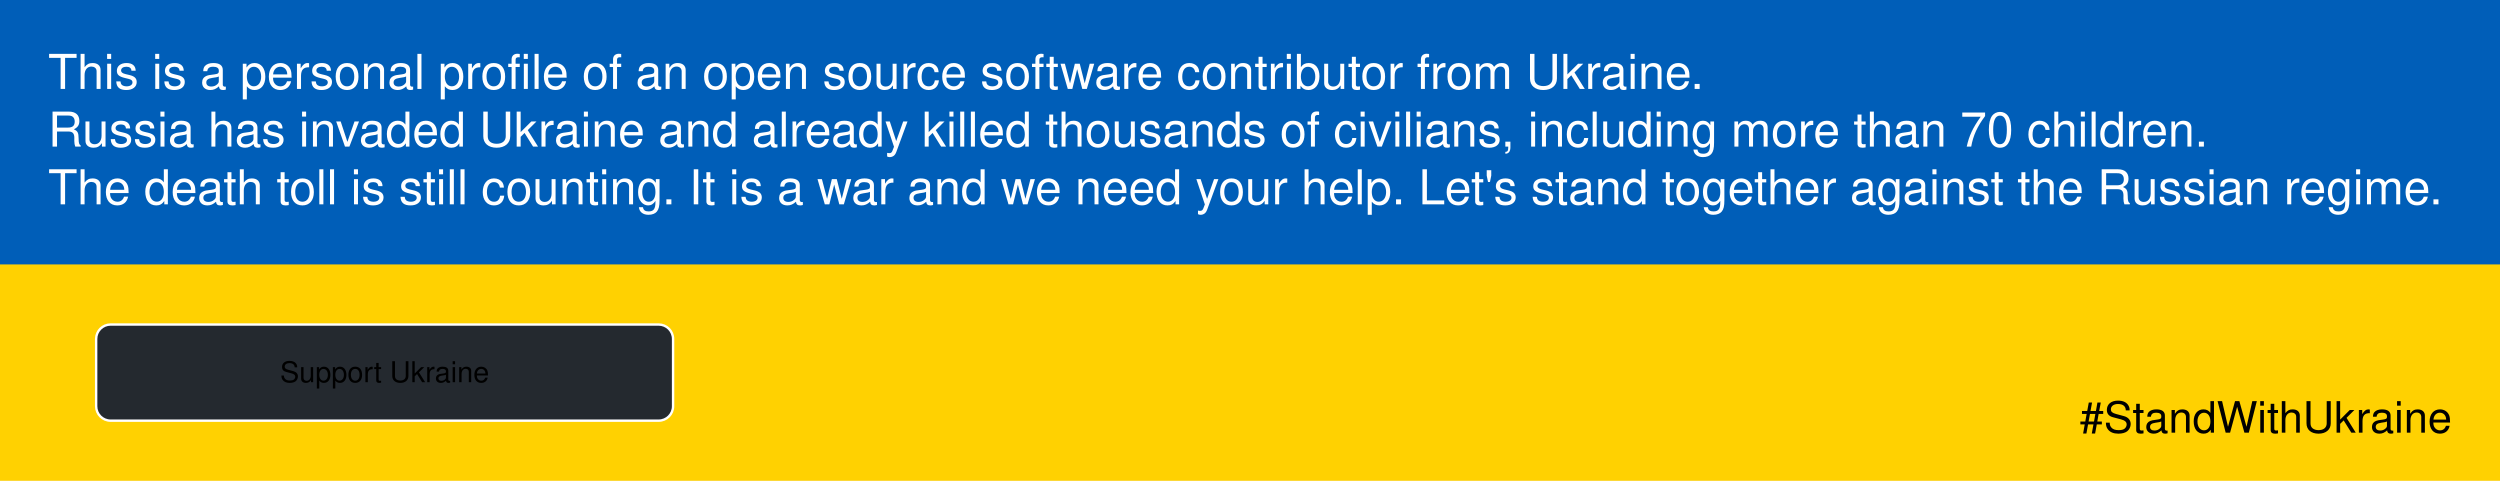
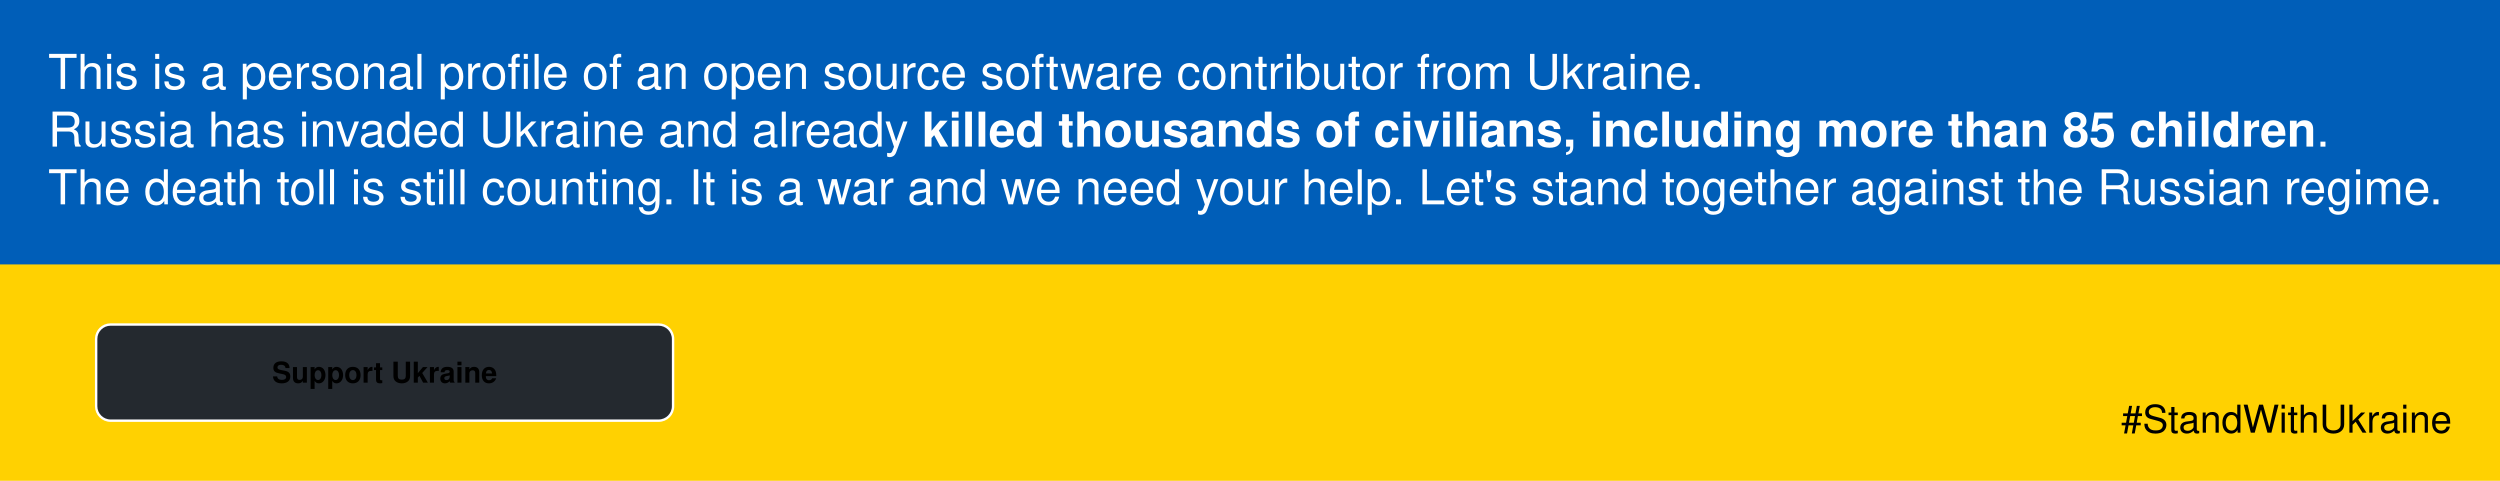
<svg xmlns="http://www.w3.org/2000/svg" viewBox="0 0 1040 200">
  <style>
@namespace svg url(http://www.w3.org/2000/svg);

svg {
  font-family: BlinkMacSystemFont, "Segoe UI", Helvetica, Arial, sans-serif, "Apple Color Emoji", "Segoe UI Emoji";
}

svg|a:link, svg|a:visited {
  cursor: pointer;
}

svg|a text {
  fill: white;
  font-size: 18px;
}

svg|a:hover &gt; .button, svg|a:active &gt; .button {
  fill: white;
  stroke: #24292f;
}

svg|a:hover &gt; text, svg|a:active &gt; text {
  fill: #24292f;
}

.button {
  stroke: white;
  fill: #24292f;
}

.flag-blue {
  fill: #005eb8;
}

.flag-yellow {
  fill: #ffd101;
}

.bg {
  fill: #f6f8fa;
  stroke: #d0d7de;
  stroke-width: 0.8px;
}

.message {
  fill: white;
}

.hashtag {
-   font-size: 18px;
+   font-size: 16px;
  fill: black;
}
  </style>
  <rect x="0" y="0" width="100%" height="100%" class="flag-yellow" />
  <rect x="0" y="0" width="100%" height="110px" class="flag-blue" />
  <text x="0" y="25" font-size="20" dy="0" class="message">
    <tspan x="20" dy=".6em">This is a personal profile of an open source software contributor from Ukraine.</tspan>
-     <tspan x="20" dy="1.2em">Russia has invaded Ukraine and already killed thousands of civilians, including more than 70 children.</tspan>
+     <tspan x="20" dy="1.2em">Russia has invaded Ukraine and already <tspan font-weight="bold">killed thousands of civilians, including more than 85 children</tspan>.</tspan>
    <tspan x="20" dy="1.2em">The death toll is still counting. It is a war and we need your help. Let's stand together against the Russian regime.</tspan>
  </text>
  <g>
    <a href="https://github.com/vshymanskyy/StandWithUkraine/blob/main/docs/README.md">
      <rect x="40" y="135" width="240" height="40" rx="6" class="button" />
-       <text x="160" y="155" dominant-baseline="middle" text-anchor="middle">Support Ukraine</text>
+       <text x="160" y="155" dominant-baseline="middle" font-weight="bold" text-anchor="middle">Support Ukraine</text>
    </a>
  </g>
  <text x="1020" y="180" class="hashtag" text-anchor="end">
      #StandWithUkraine
  </text>
</svg>
